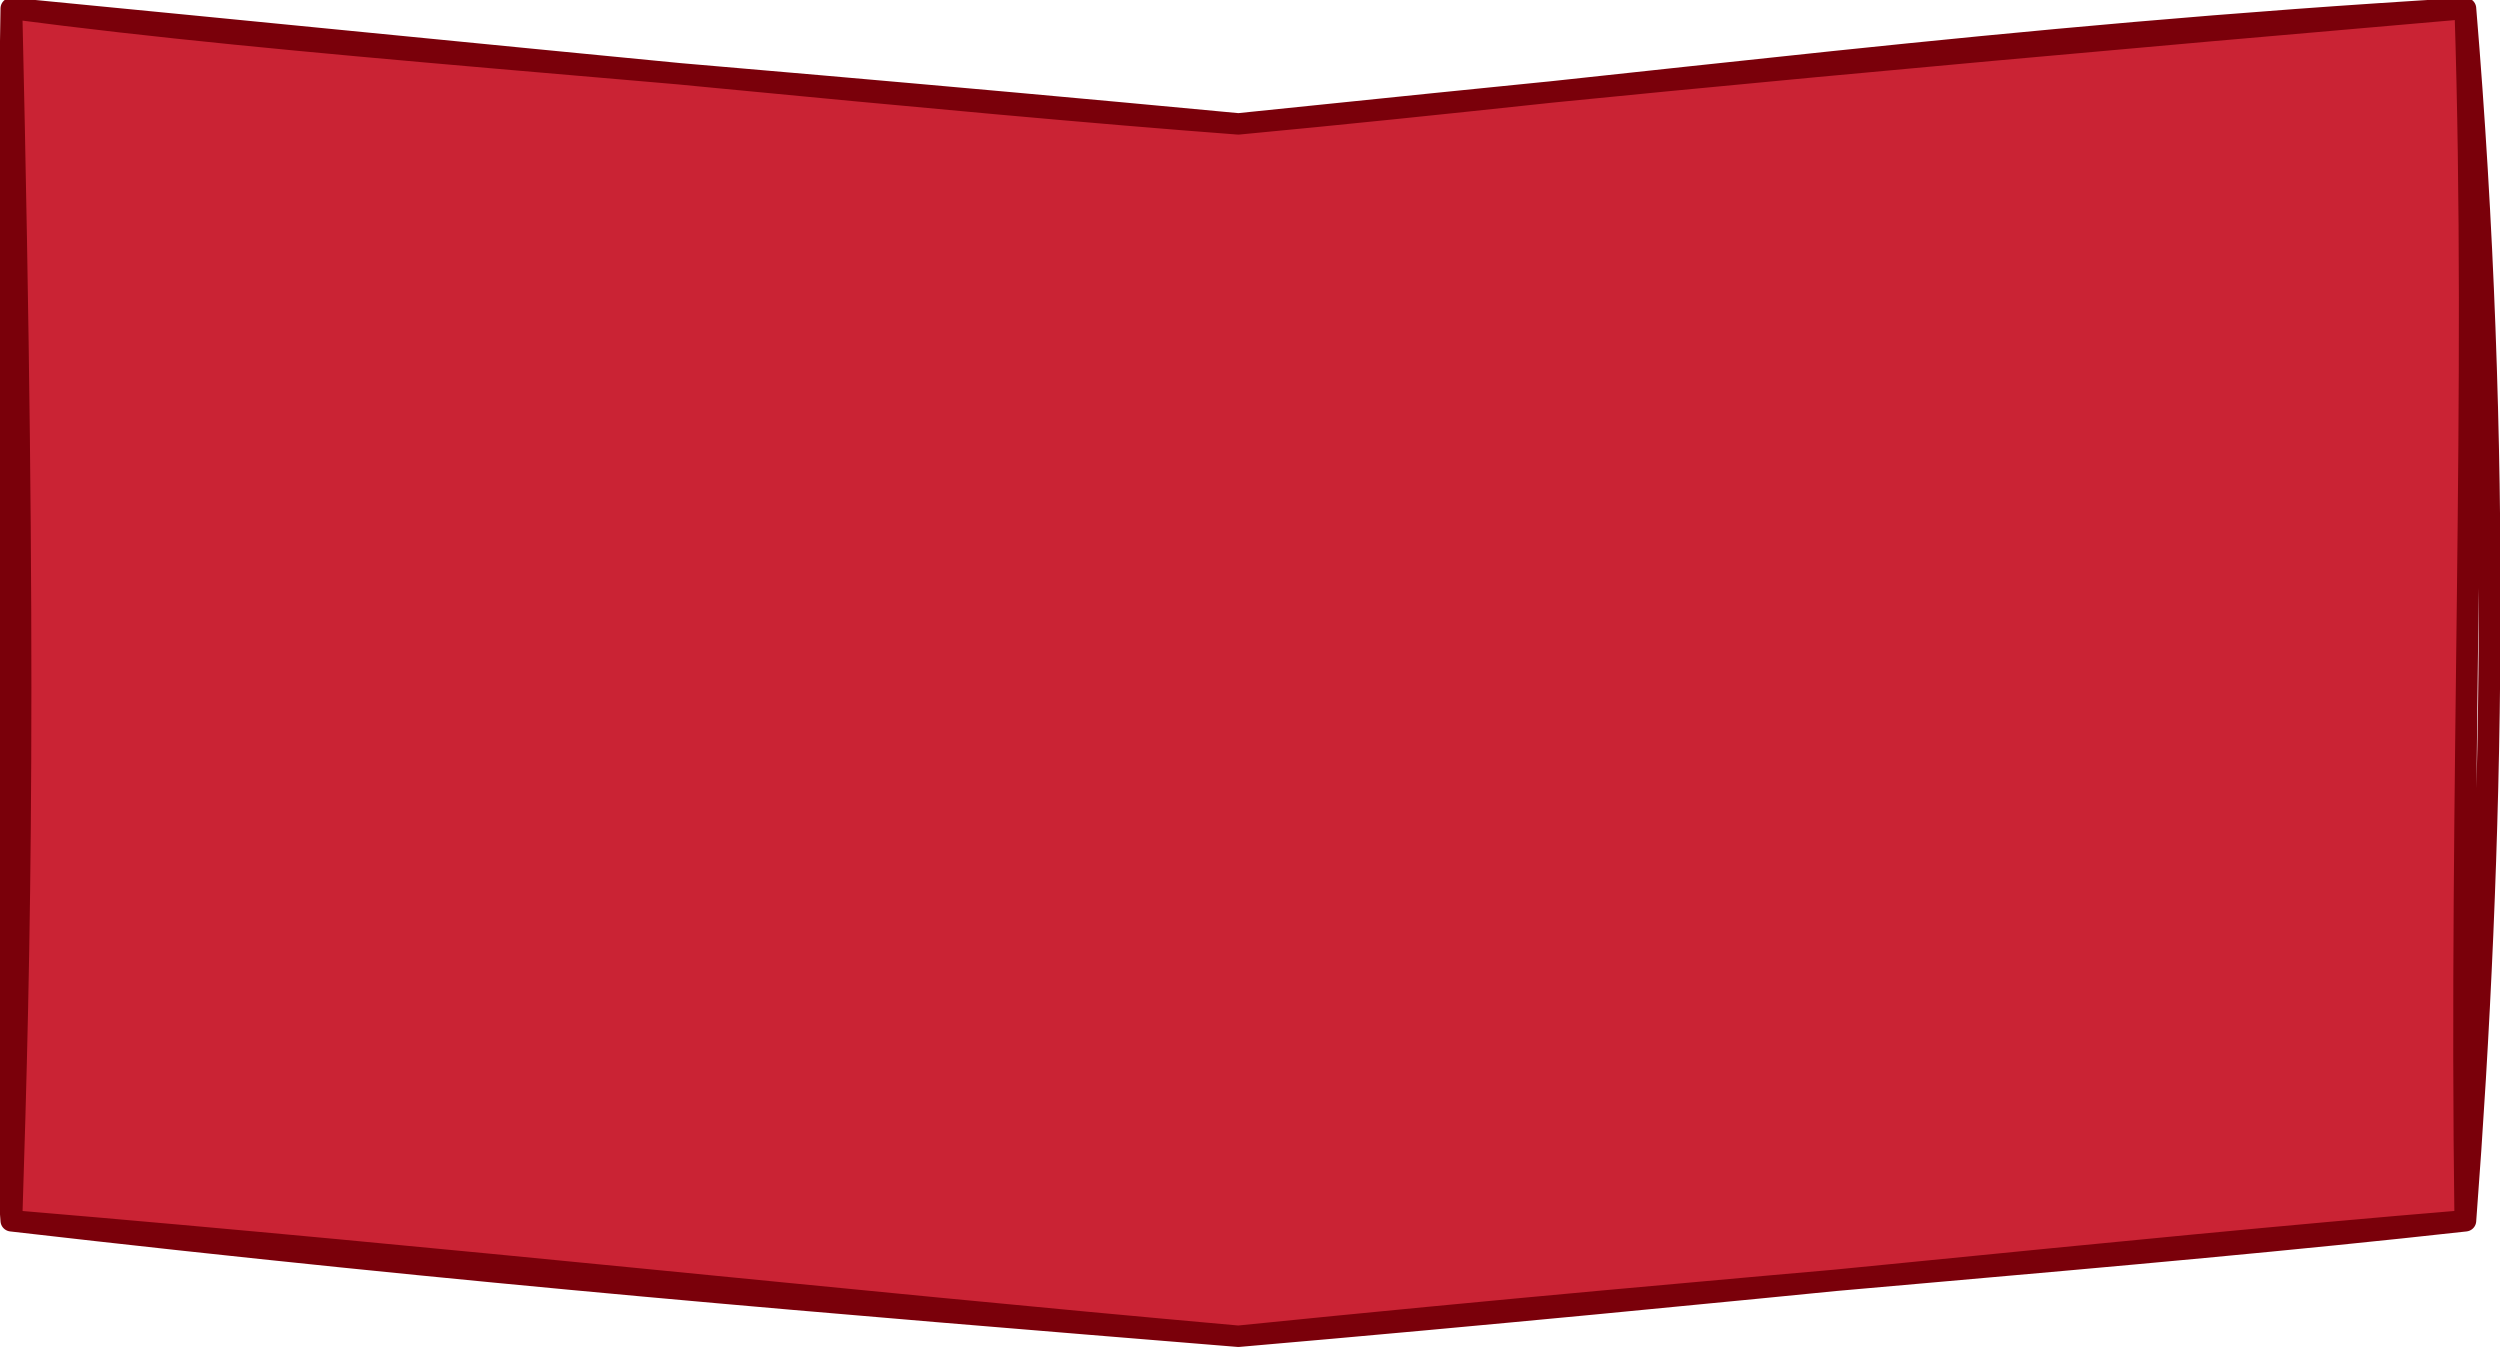
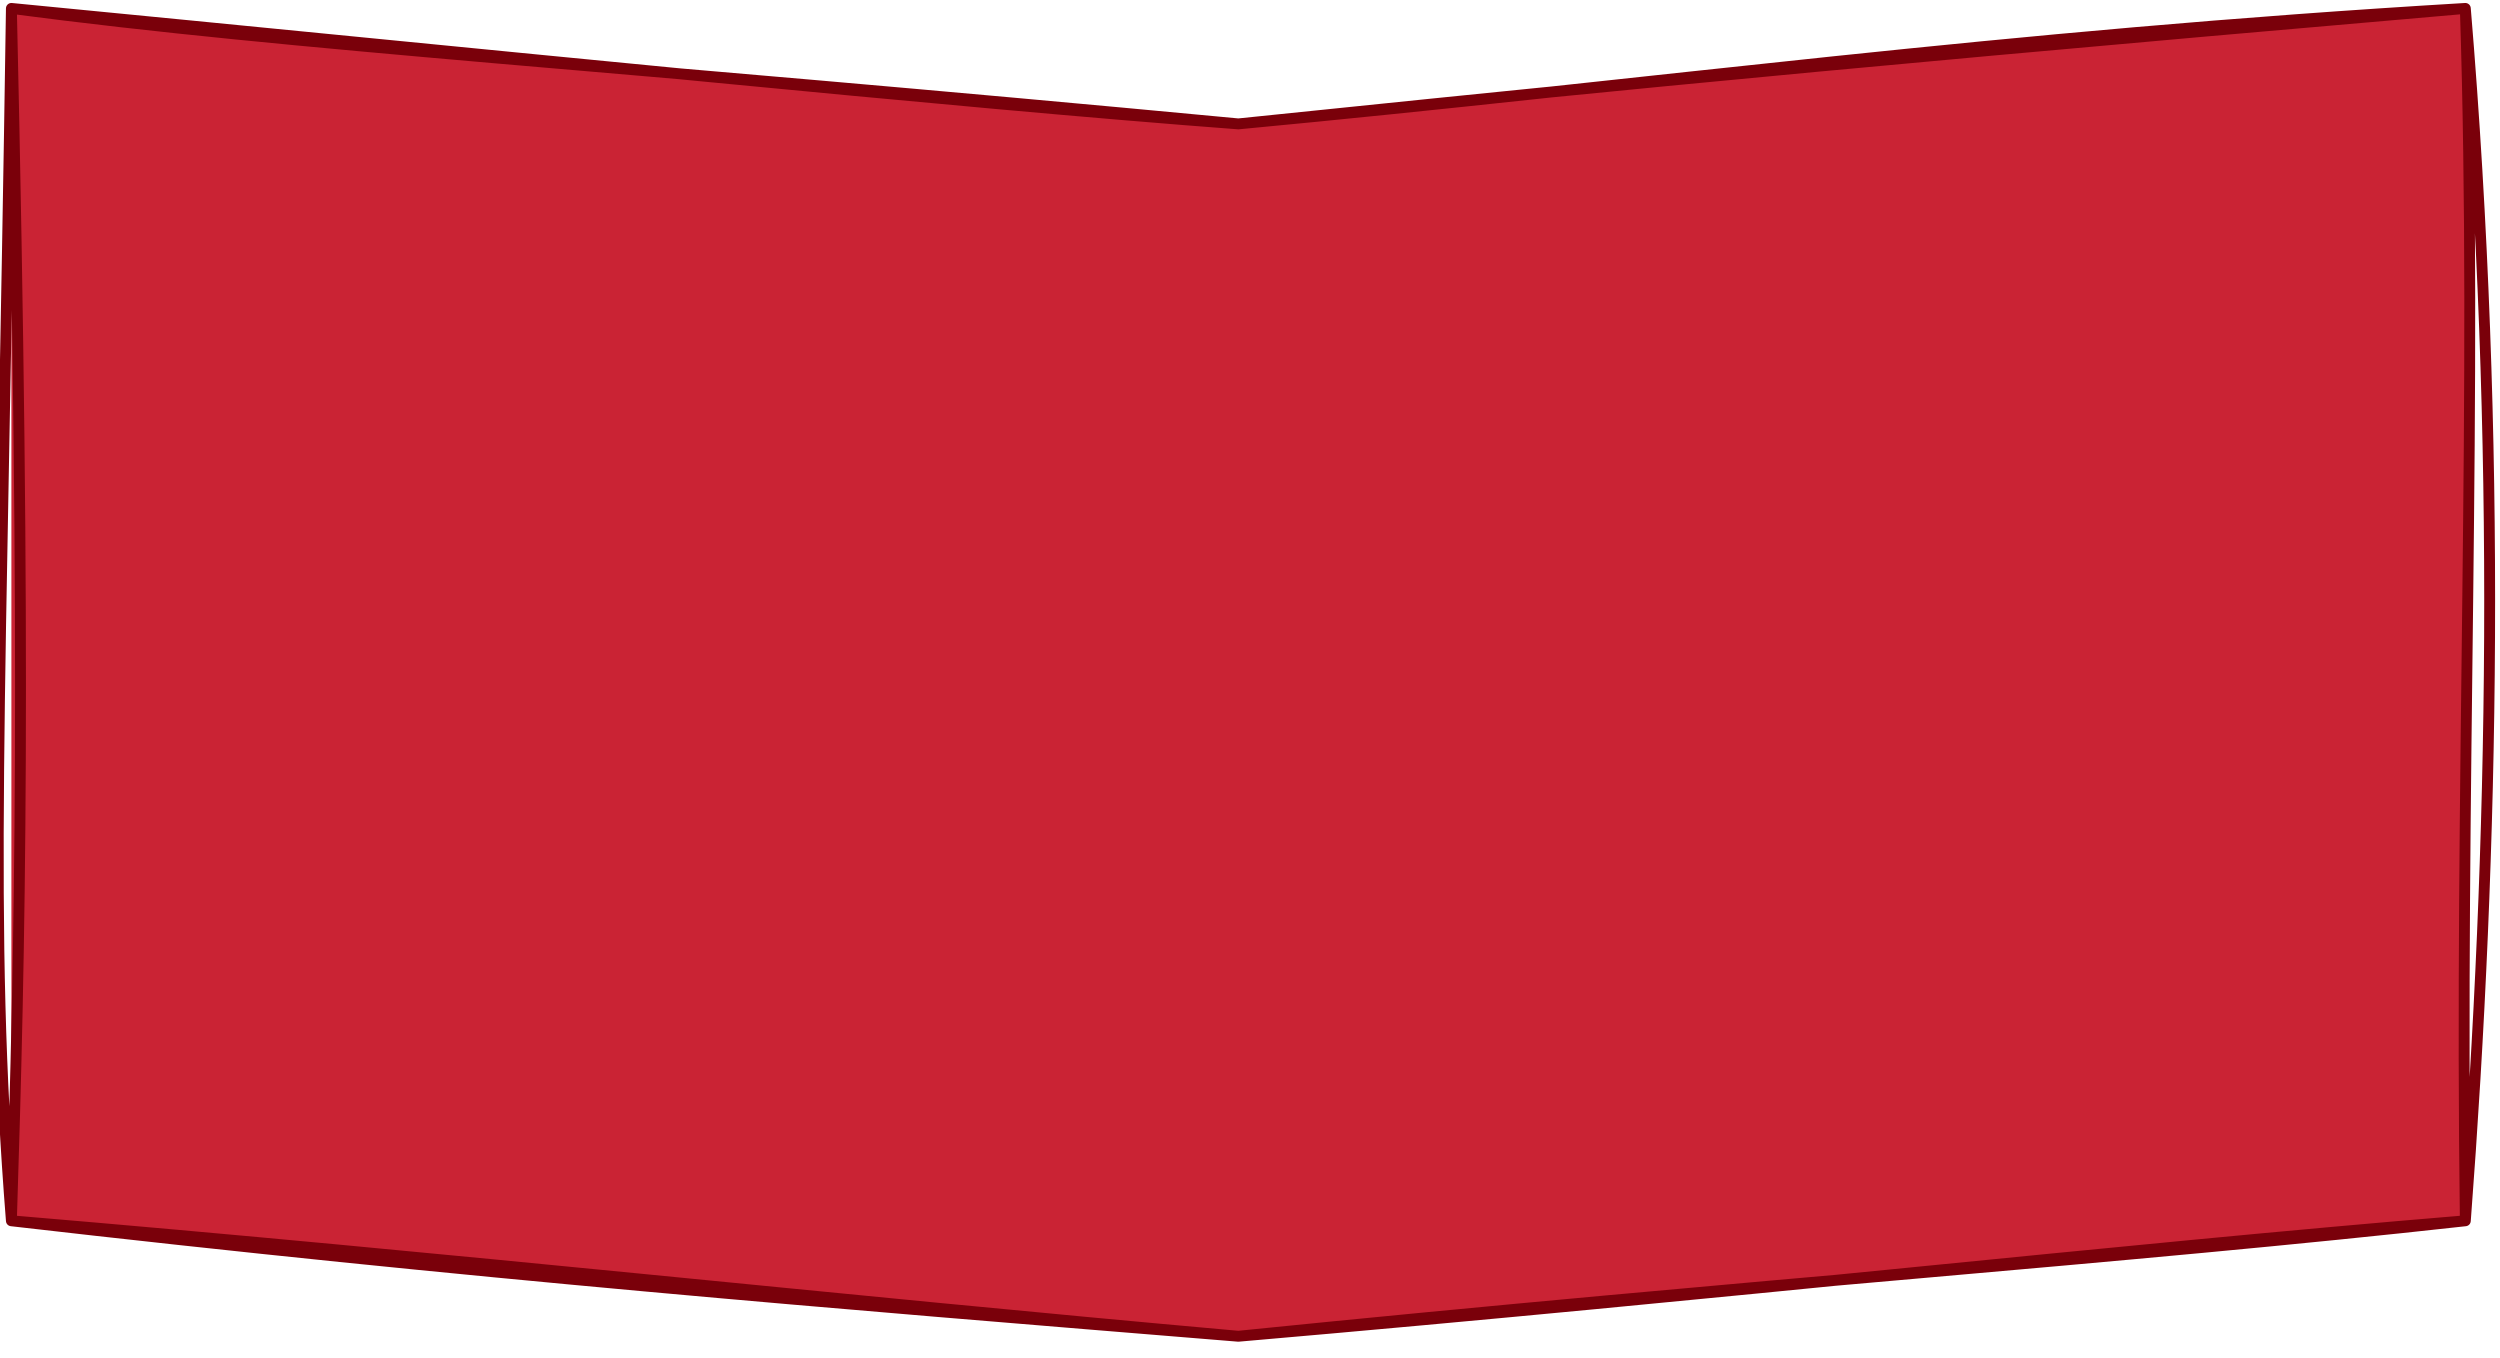
<svg xmlns="http://www.w3.org/2000/svg" version="1.1" viewBox="-0.5 -0.5 229.688 126.738" preserveAspectRatio="none" id="svg22" width="229.688" height="124.738">
  <defs id="defs26" />
  <path style="fill:#ca2334;stroke:none;stroke-width:1px;stroke-linecap:butt;stroke-linejoin:miter;stroke-opacity:1" d="M 226.003,0.286 113.275,11.065 0.547,0.286 V 113.459 L 113.275,124.238 226.003,113.459 Z" id="path980" />
-   <path d="m 226.003,0.286 c 3.325,40.505 2.615,78.239 0,113.173 m 0,-113.173 c 1.146,35.676 -0.545,72.522 0,113.173 m 0,0 c -32.954,2.775 -65.89,6.656 -112.728,10.778 m 112.728,-10.778 c -31.357,3.541 -64.537,5.815 -112.728,10.778 m 0,0 C 75.473,121.101 43.045,118.439 0.547,113.459 M 113.275,124.238 C 75.417,120.81 42.068,117.021 0.547,113.459 m 0,0 c -2.16,-27.806 -0.958,-46.983 0,-113.173 m 0,113.173 c 0.808,-25.744 1.39,-51.418 0,-113.173 m 0,0 C 26.981,3.816 54.994,5.471 113.275,11.065 M 0.547,0.286 C 44.417,4.609 87.591,9.114 113.275,11.065 m 0,0 C 151.922,7.362 182.884,2.889 226.003,0.286 M 113.275,11.065 C 136.948,8.618 156.938,6.344 226.003,0.286" fill="none" stroke="#7a000a" stroke-linejoin="round" stroke-linecap="round" stroke-miterlimit="10" stroke-width="2px" pointer-events="all" id="path18" />
+   <path d="m 226.003,0.286 c 3.325,40.505 2.615,78.239 0,113.173 m 0,-113.173 c 1.146,35.676 -0.545,72.522 0,113.173 m 0,0 c -32.954,2.775 -65.89,6.656 -112.728,10.778 m 112.728,-10.778 c -31.357,3.541 -64.537,5.815 -112.728,10.778 m 0,0 C 75.473,121.101 43.045,118.439 0.547,113.459 M 113.275,124.238 C 75.417,120.81 42.068,117.021 0.547,113.459 m 0,0 c -2.16,-27.806 -0.958,-46.983 0,-113.173 m 0,113.173 c 0.808,-25.744 1.39,-51.418 0,-113.173 m 0,0 C 26.981,3.816 54.994,5.471 113.275,11.065 M 0.547,0.286 C 44.417,4.609 87.591,9.114 113.275,11.065 m 0,0 C 151.922,7.362 182.884,2.889 226.003,0.286 M 113.275,11.065 C 136.948,8.618 156.938,6.344 226.003,0.286" fill="none" stroke="#7a000a" stroke-linejoin="round" stroke-linecap="round" stroke-miterlimit="10" stroke-width="1px" vector-effect="non-scaling-stroke" pointer-events="all" id="path18" />
</svg>
